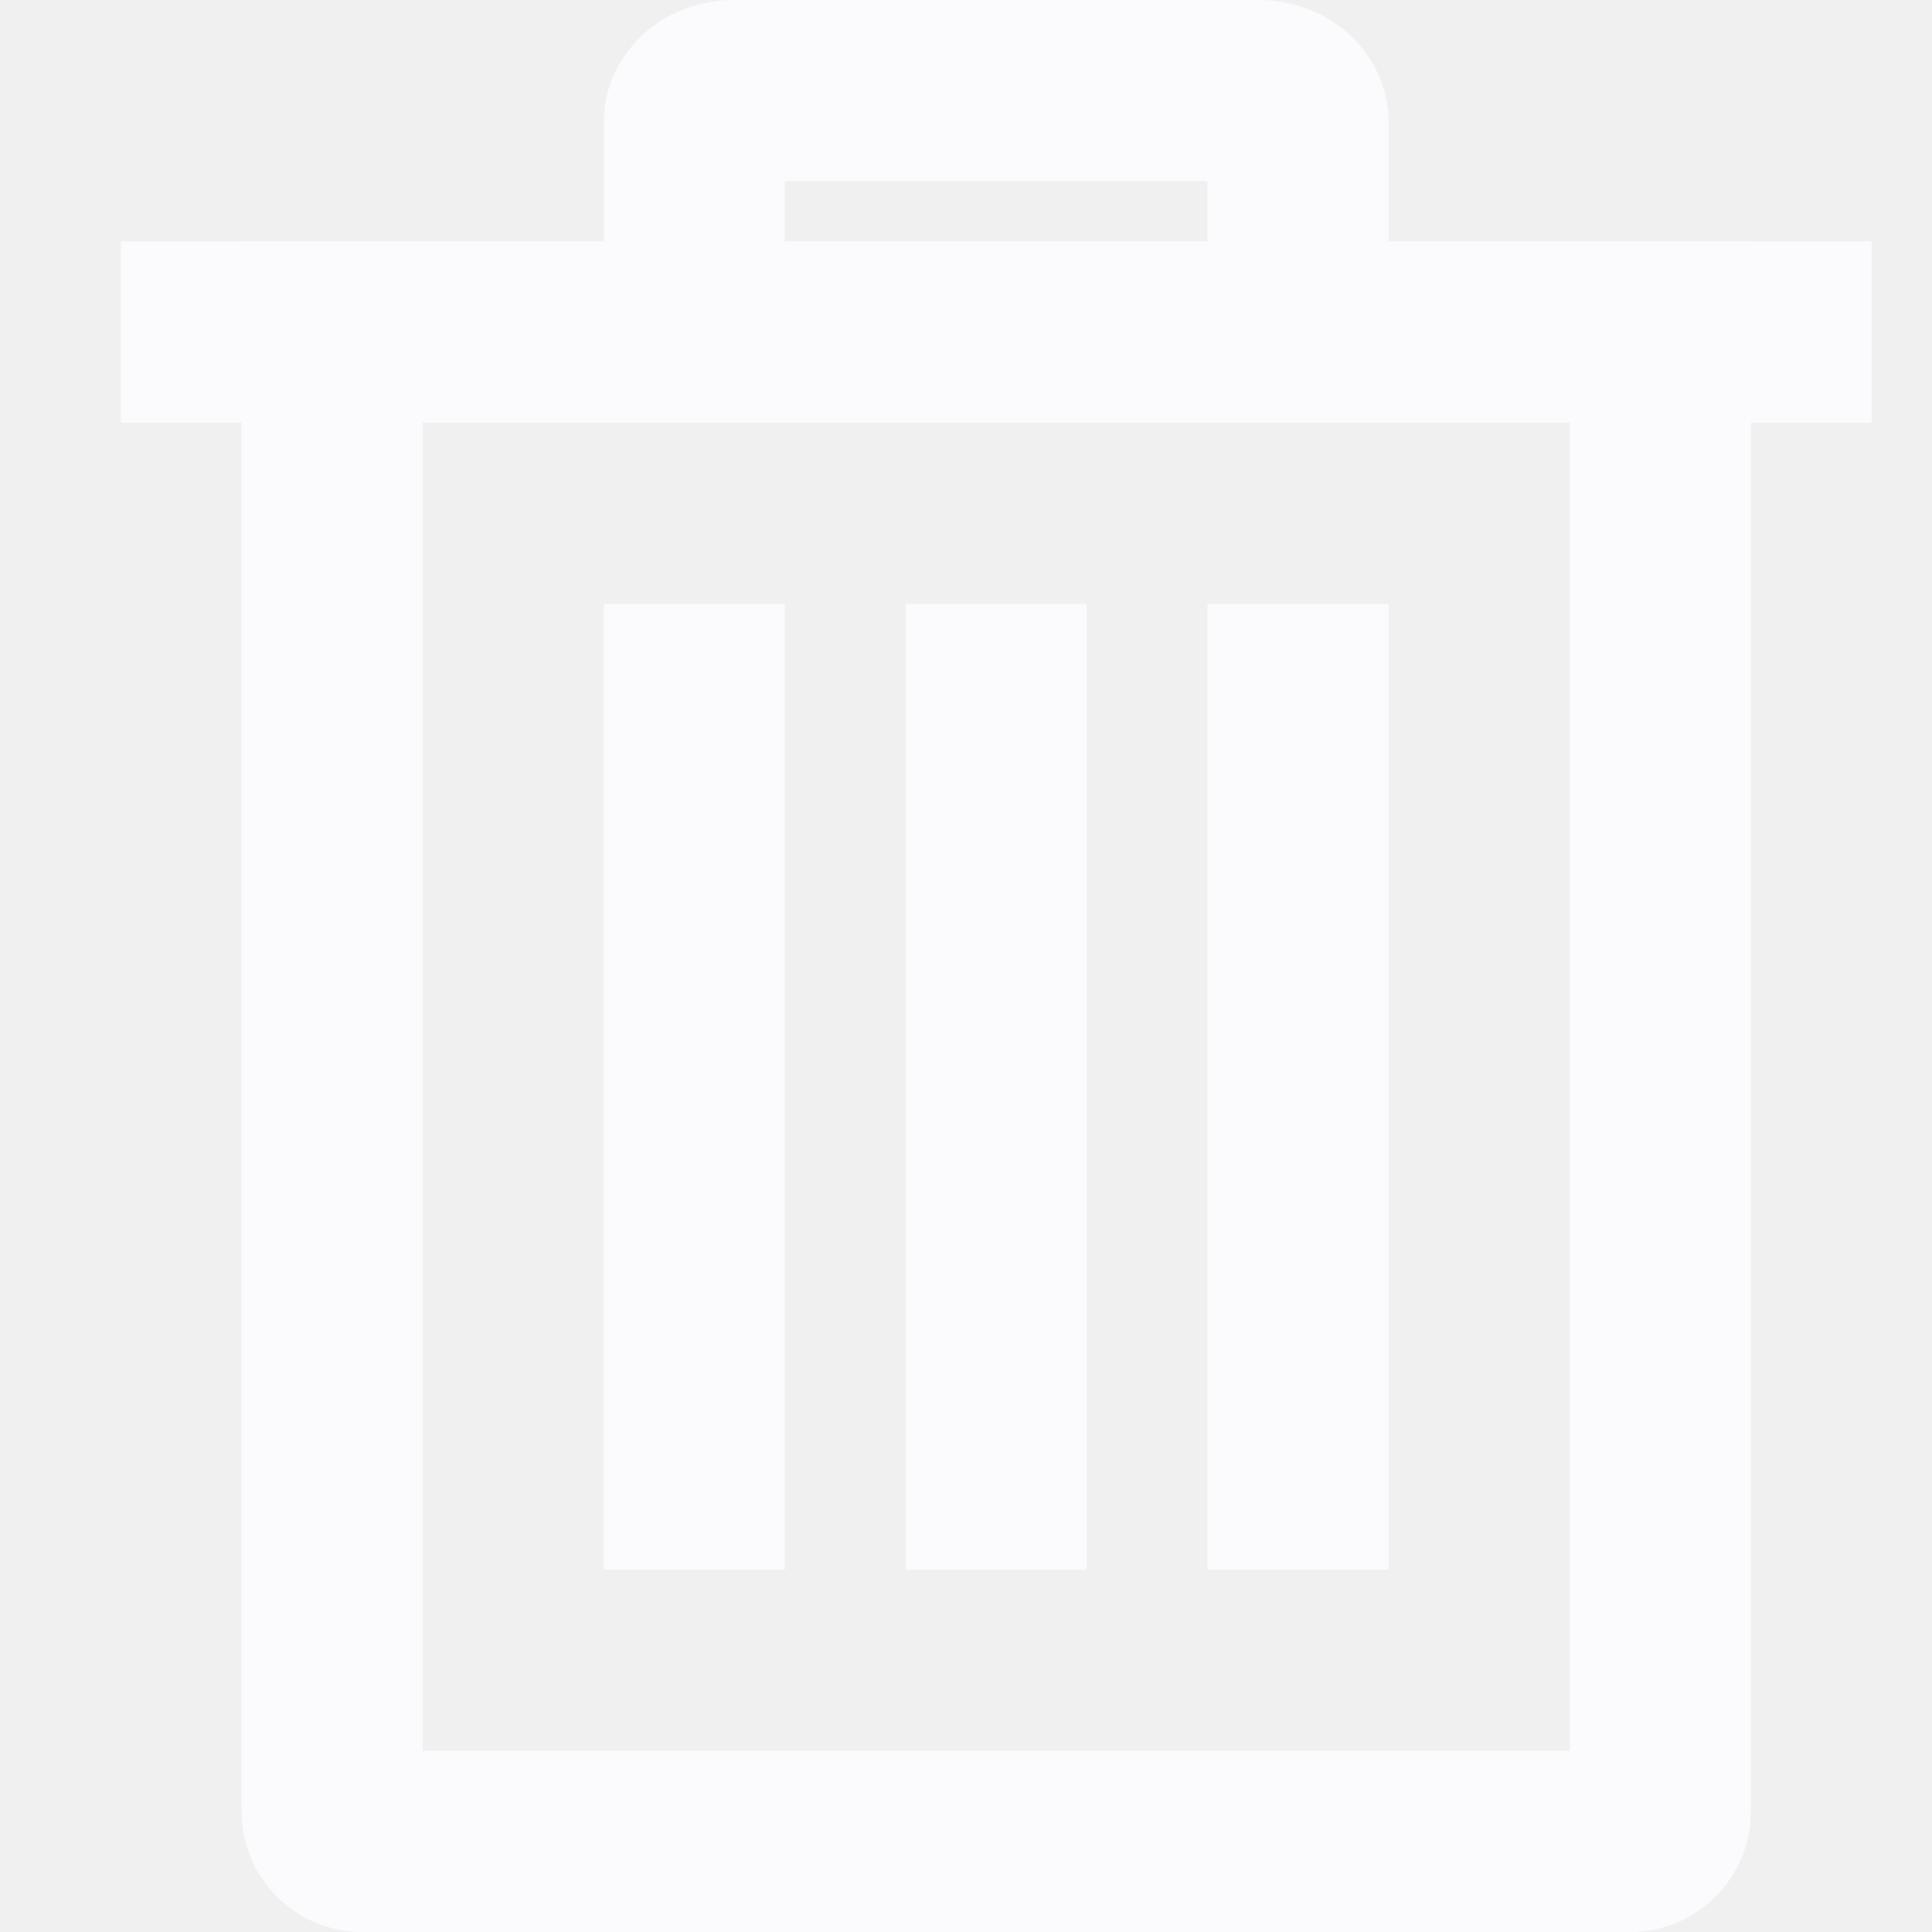
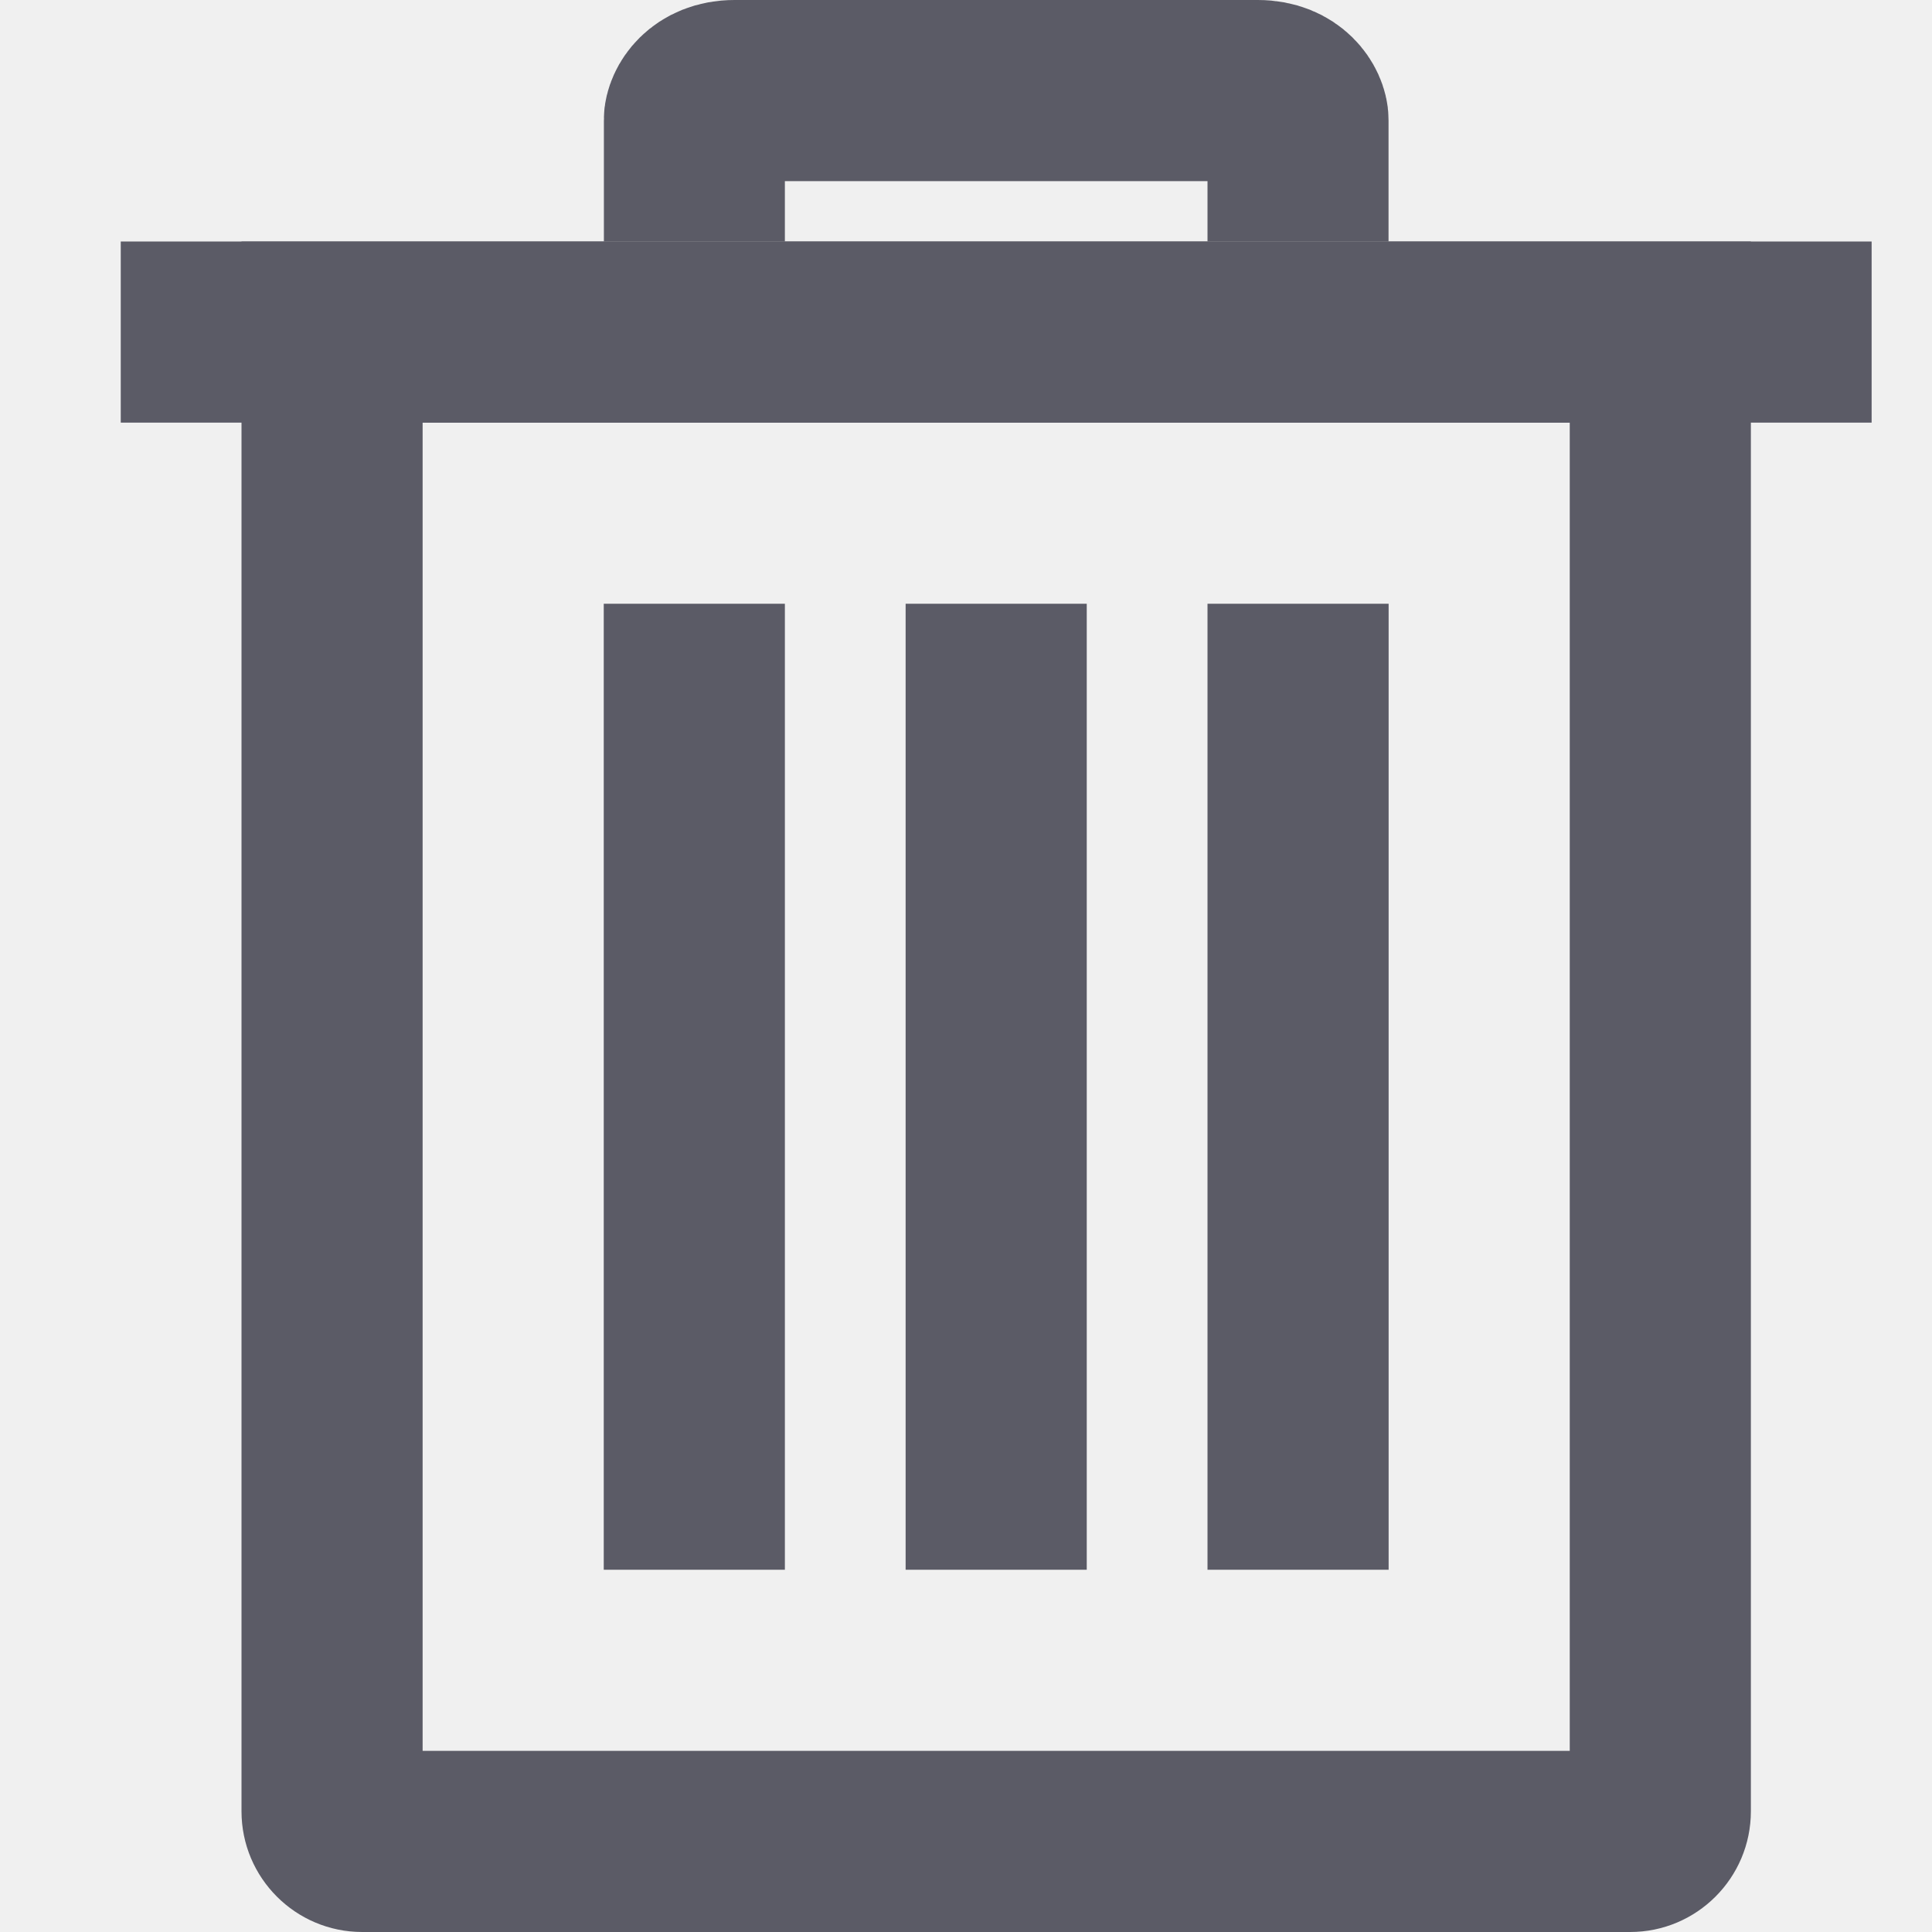
<svg xmlns="http://www.w3.org/2000/svg" viewBox="0 0 16 16" fill="none">
-   <mask id="path-1-inside-1_461:530" fill="white">
+   <mask id="path-1-inside-1_461_486" fill="white">
    <path d="M2 2H14.5V15C14.5 15.552 14.052 16 13.5 16H3C2.448 16 2 15.552 2 15V2Z" />
  </mask>
-   <path d="M2 2H14.5V15C14.5 15.552 14.052 16 13.5 16H3C2.448 16 2 15.552 2 15V2Z" stroke="#FBFBFE" stroke-width="3" mask="url(#path-1-inside-1_461:530)" />
-   <line x1="1" y1="2.75" x2="15.5" y2="2.75" stroke="#FBFBFE" stroke-width="1.5" />
-   <mask id="mask0_461:530" style="mask-type:alpha" maskUnits="userSpaceOnUse" x="5" y="0" width="7" height="2">
+   <path d="M2 2H14.5V15C14.5 15.552 14.052 16 13.5 16H3C2.448 16 2 15.552 2 15V2Z" stroke="#5B5B66" stroke-width="3" mask="url(#path-1-inside-1_461_486)" />
+   <line x1="1" y1="2.75" x2="15.5" y2="2.75" stroke="#5B5B66" stroke-width="1.5" />
+   <mask id="mask0_461_486" style="mask-type:alpha" maskUnits="userSpaceOnUse" x="5" y="0" width="7" height="2">
    <rect x="5" width="6.5" height="2" fill="#C4C4C4" />
  </mask>
-   <g mask="url(#mask0_461:530)">
-     <path d="M10.75 14.25H5.75L5.75 1C5.75 0.917 5.842 0.75 6.083 0.75L10.417 0.75C10.658 0.75 10.75 0.917 10.75 1L10.75 14.25Z" stroke="#FBFBFE" stroke-width="1.5" />
+   <g mask="url(#mask0_461_486)">
+     <path d="M10.75 14.25H5.75L5.75 1C5.75 0.917 5.842 0.75 6.083 0.75L10.417 0.75C10.658 0.75 10.75 0.917 10.75 1L10.75 14.25Z" stroke="#5B5B66" stroke-width="1.5" />
  </g>
-   <line x1="5.75" y1="5" x2="5.75" y2="13" stroke="#FBFBFE" stroke-width="1.5" />
-   <line x1="8.25" y1="5" x2="8.25" y2="13" stroke="#FBFBFE" stroke-width="1.5" />
-   <line x1="10.75" y1="5" x2="10.75" y2="13" stroke="#FBFBFE" stroke-width="1.5" />
+   <line x1="5.75" y1="5" x2="5.75" y2="13" stroke="#5B5B66" stroke-width="1.5" />
+   <line x1="8.25" y1="5" x2="8.25" y2="13" stroke="#5B5B66" stroke-width="1.5" />
+   <line x1="10.75" y1="5" x2="10.75" y2="13" stroke="#5B5B66" stroke-width="1.5" />
</svg>
